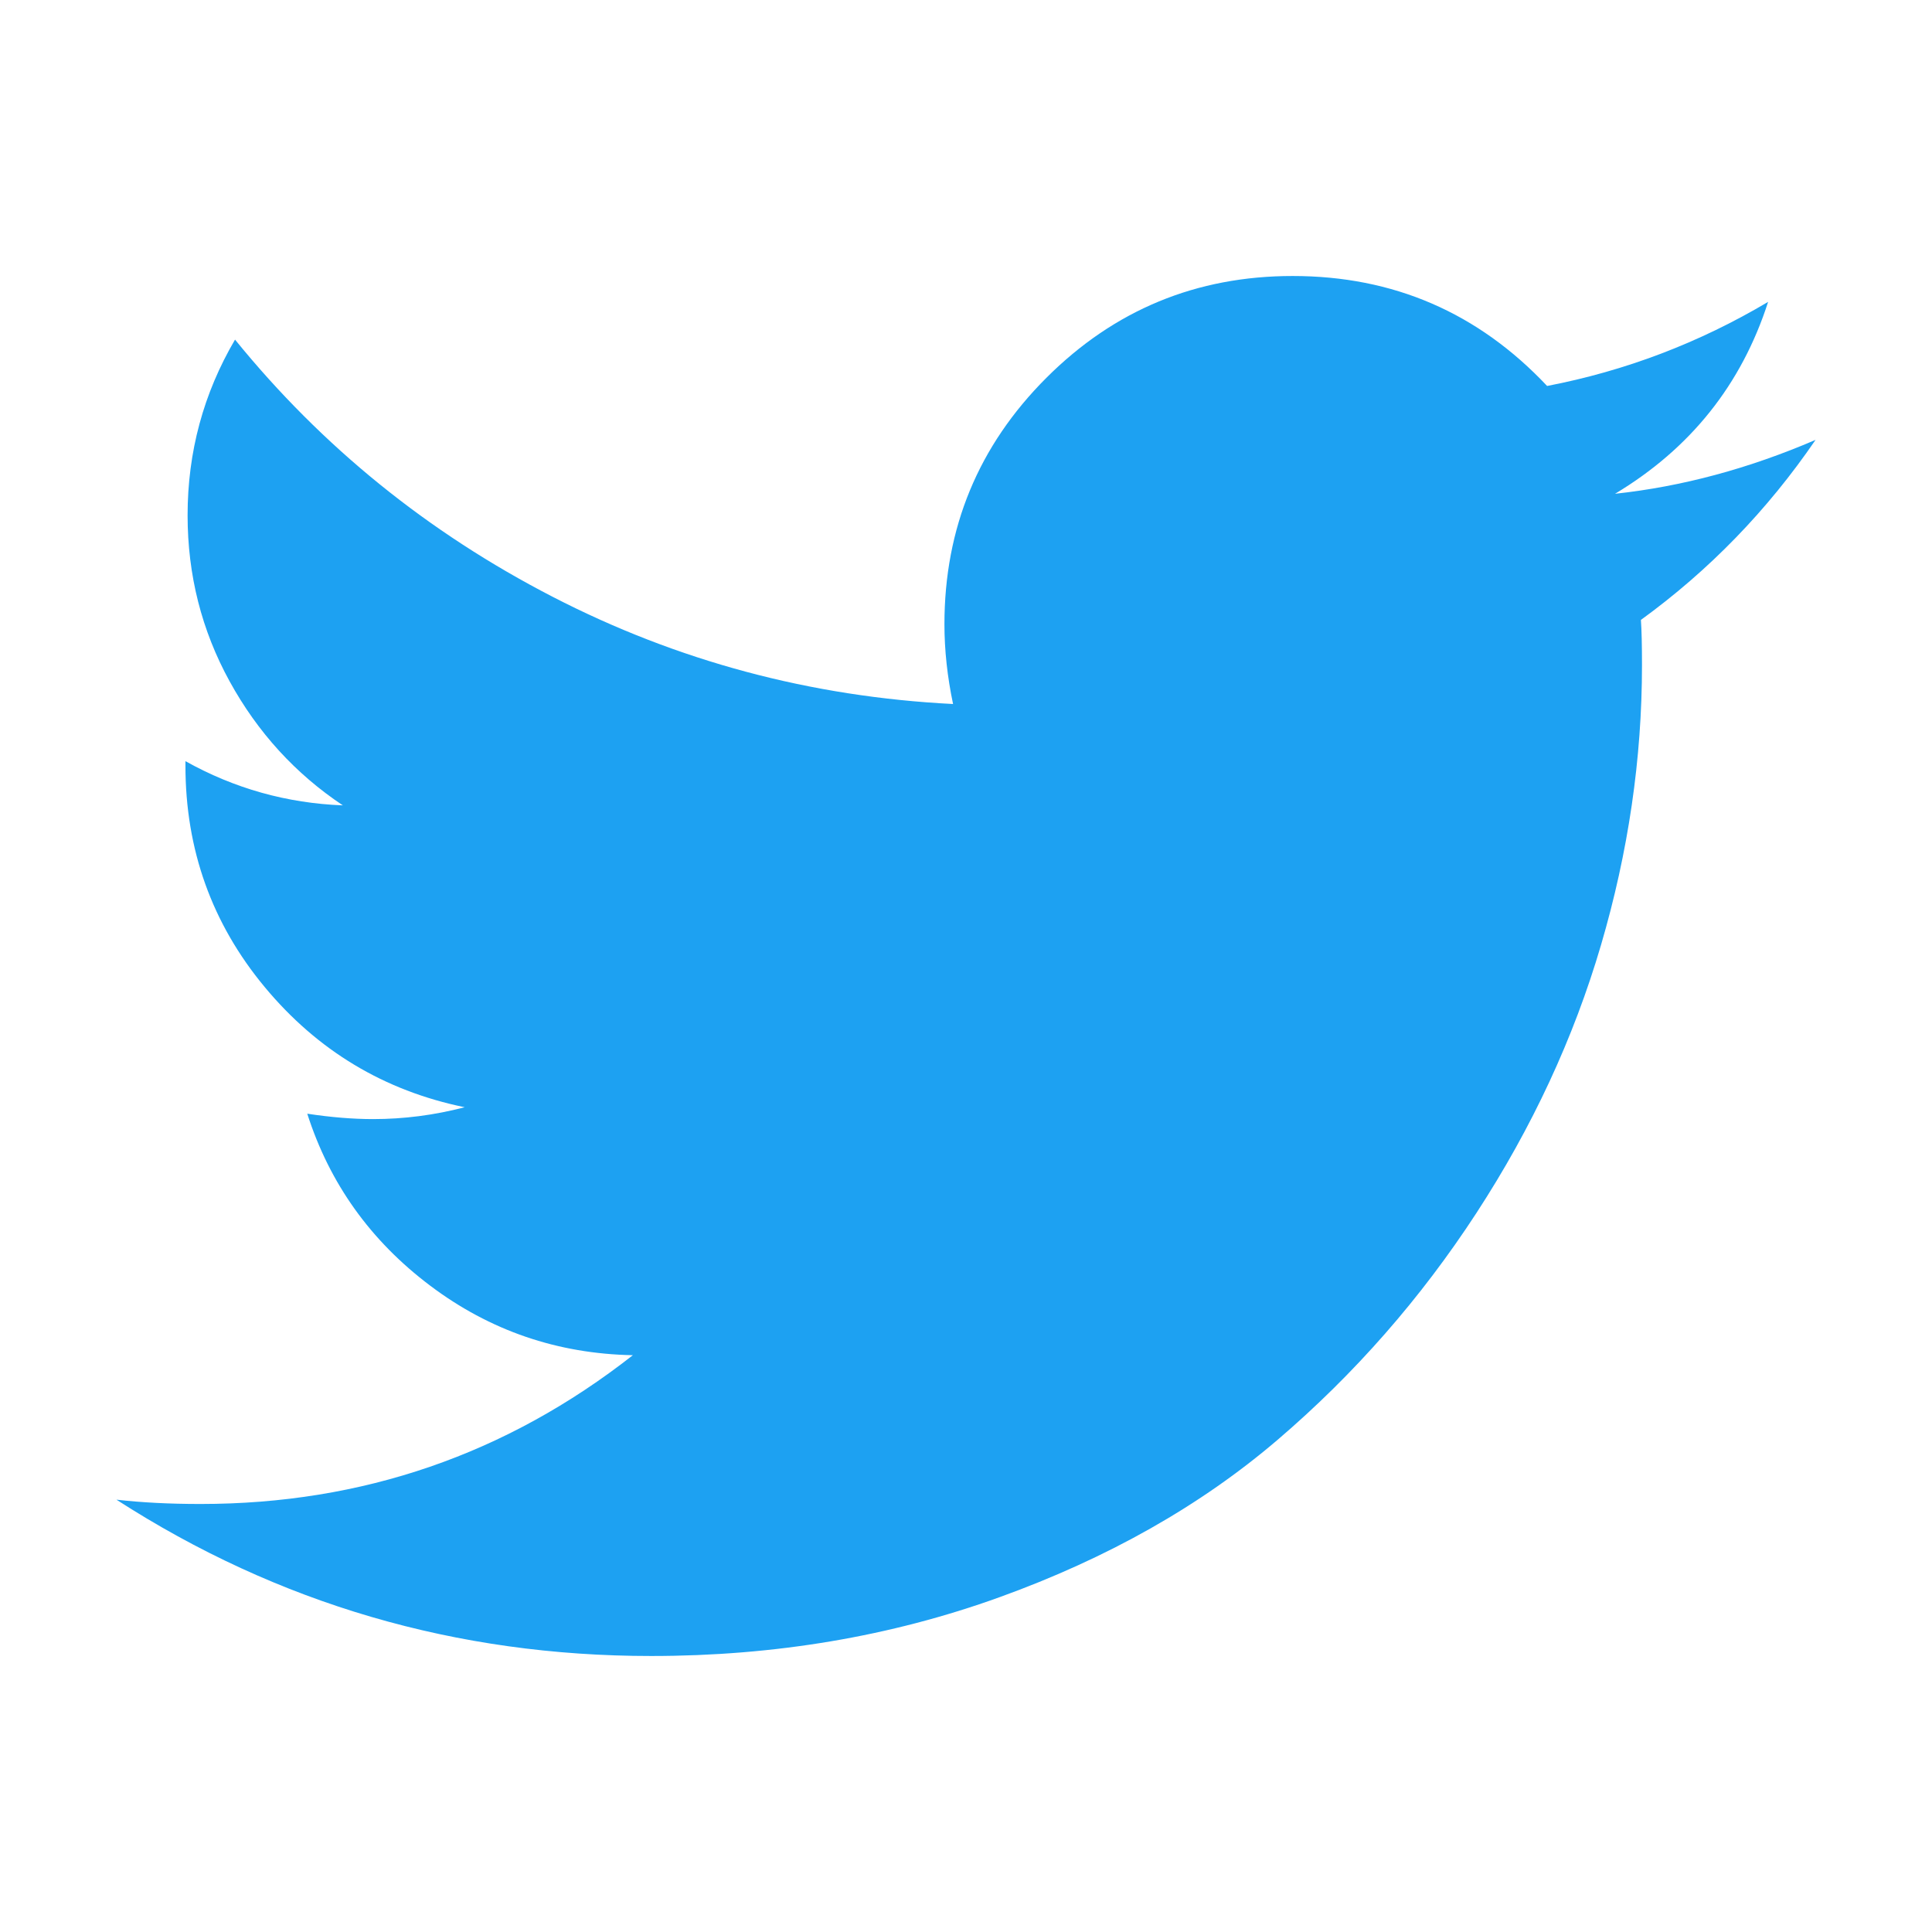
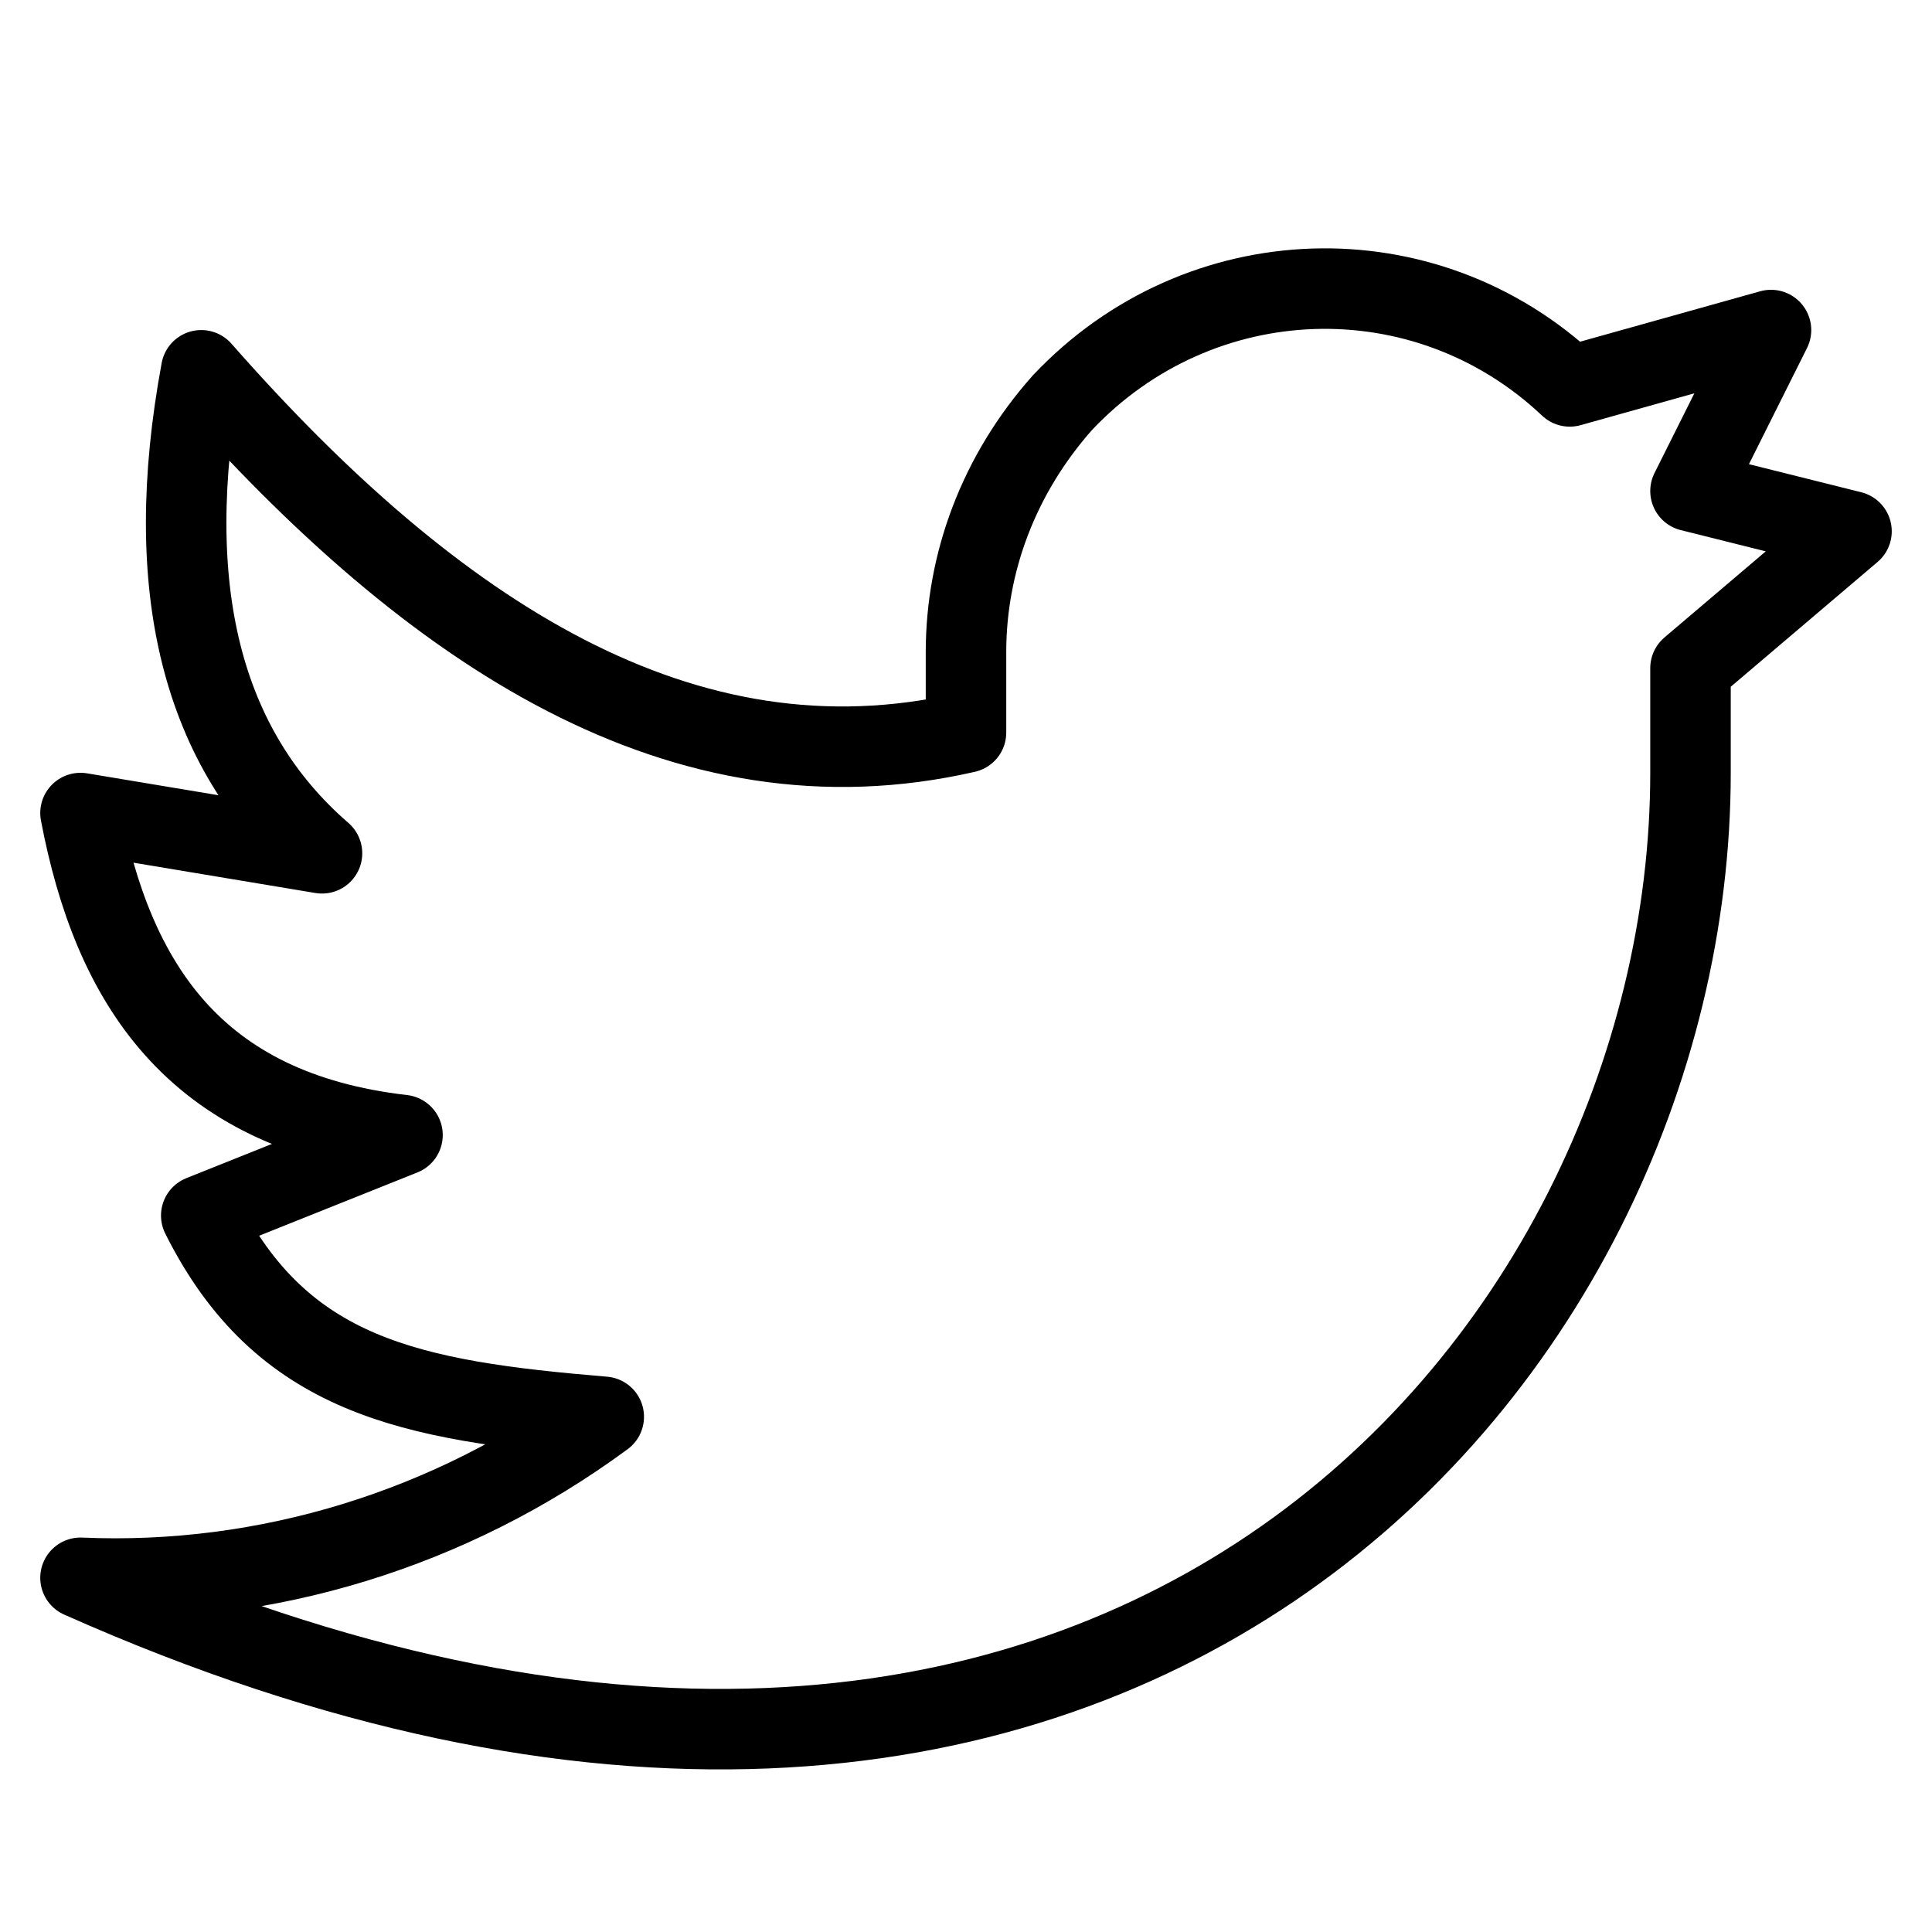
- <svg xmlns="http://www.w3.org/2000/svg" width="22" height="22" fill="#1da1f2" viewBox="0 0 1792 1792">
-   <path d="M1684 408q-67 98-162 167 1 14 1 42 0 130-38 259.5T1369.5 1125 1185 1335.5t-258 146-323 54.5q-271 0-496-145 35 4 78 4 225 0 401-138-105-2-188-64.5T285 1033q33 5 61 5 43 0 85-11-112-23-185.5-111.5T172 710v-4q68 38 146 41-66-44-105-115t-39-154q0-88 44-163 121 149 294.5 238.5T884 653q-8-38-8-74 0-134 94.5-228.5T1199 256q140 0 236 102 109-21 205-78-37 115-142 178 93-10 186-50z" />
+ <svg xmlns="http://www.w3.org/2000/svg" viewBox="0 0 24 24">
+   <path fill="none" stroke="currentColor" stroke-linecap="round" stroke-linejoin="round" d="M23 6.6l-2-.5 1-2-2.5.7c-1.8-1.7-4.6-1.6-6.3.2-.8.9-1.2 2-1.2 3.1v1c-3.5.8-6.6-1.2-9.5-4.5-.5 2.7 0 4.7 1.5 6l-3-.5c.4 2.1 1.4 3.7 4 4l-2.5 1c1 2 2.6 2.3 5 2.5-1.9 1.4-4.2 2.1-6.5 2 12.8 5.7 20-2.7 20-10V8.3l2-1.7z" />
</svg>
